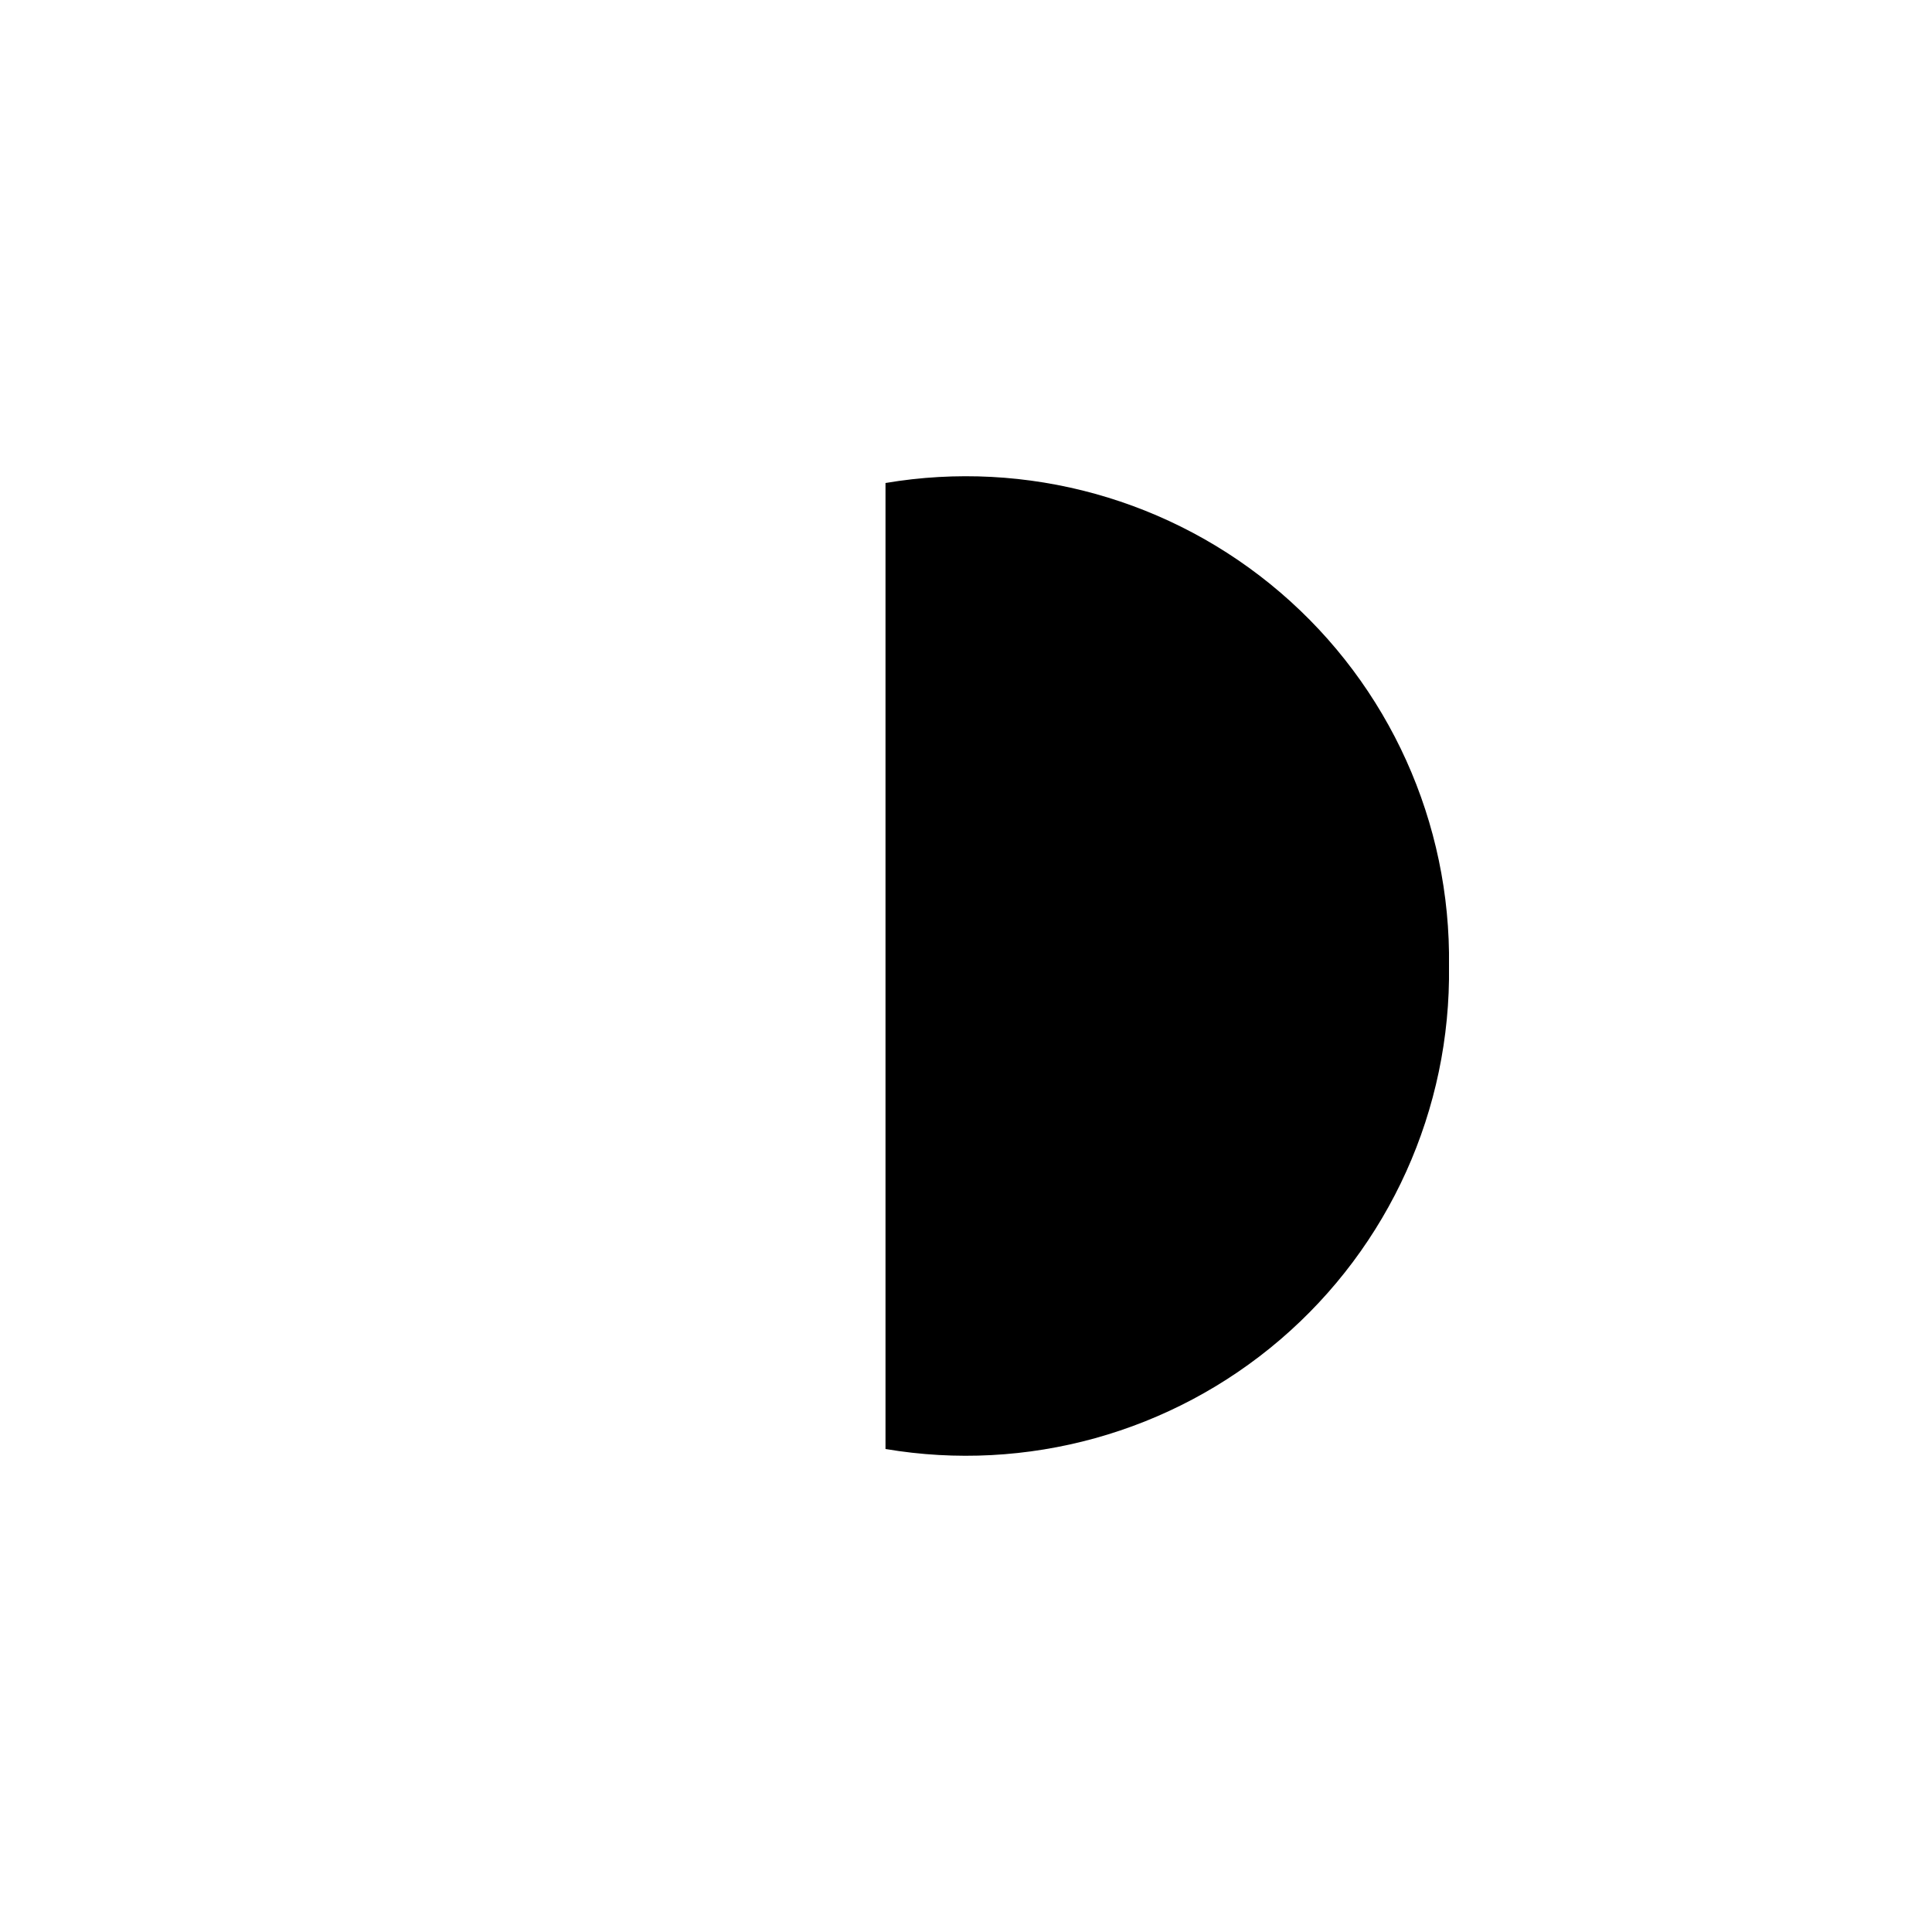
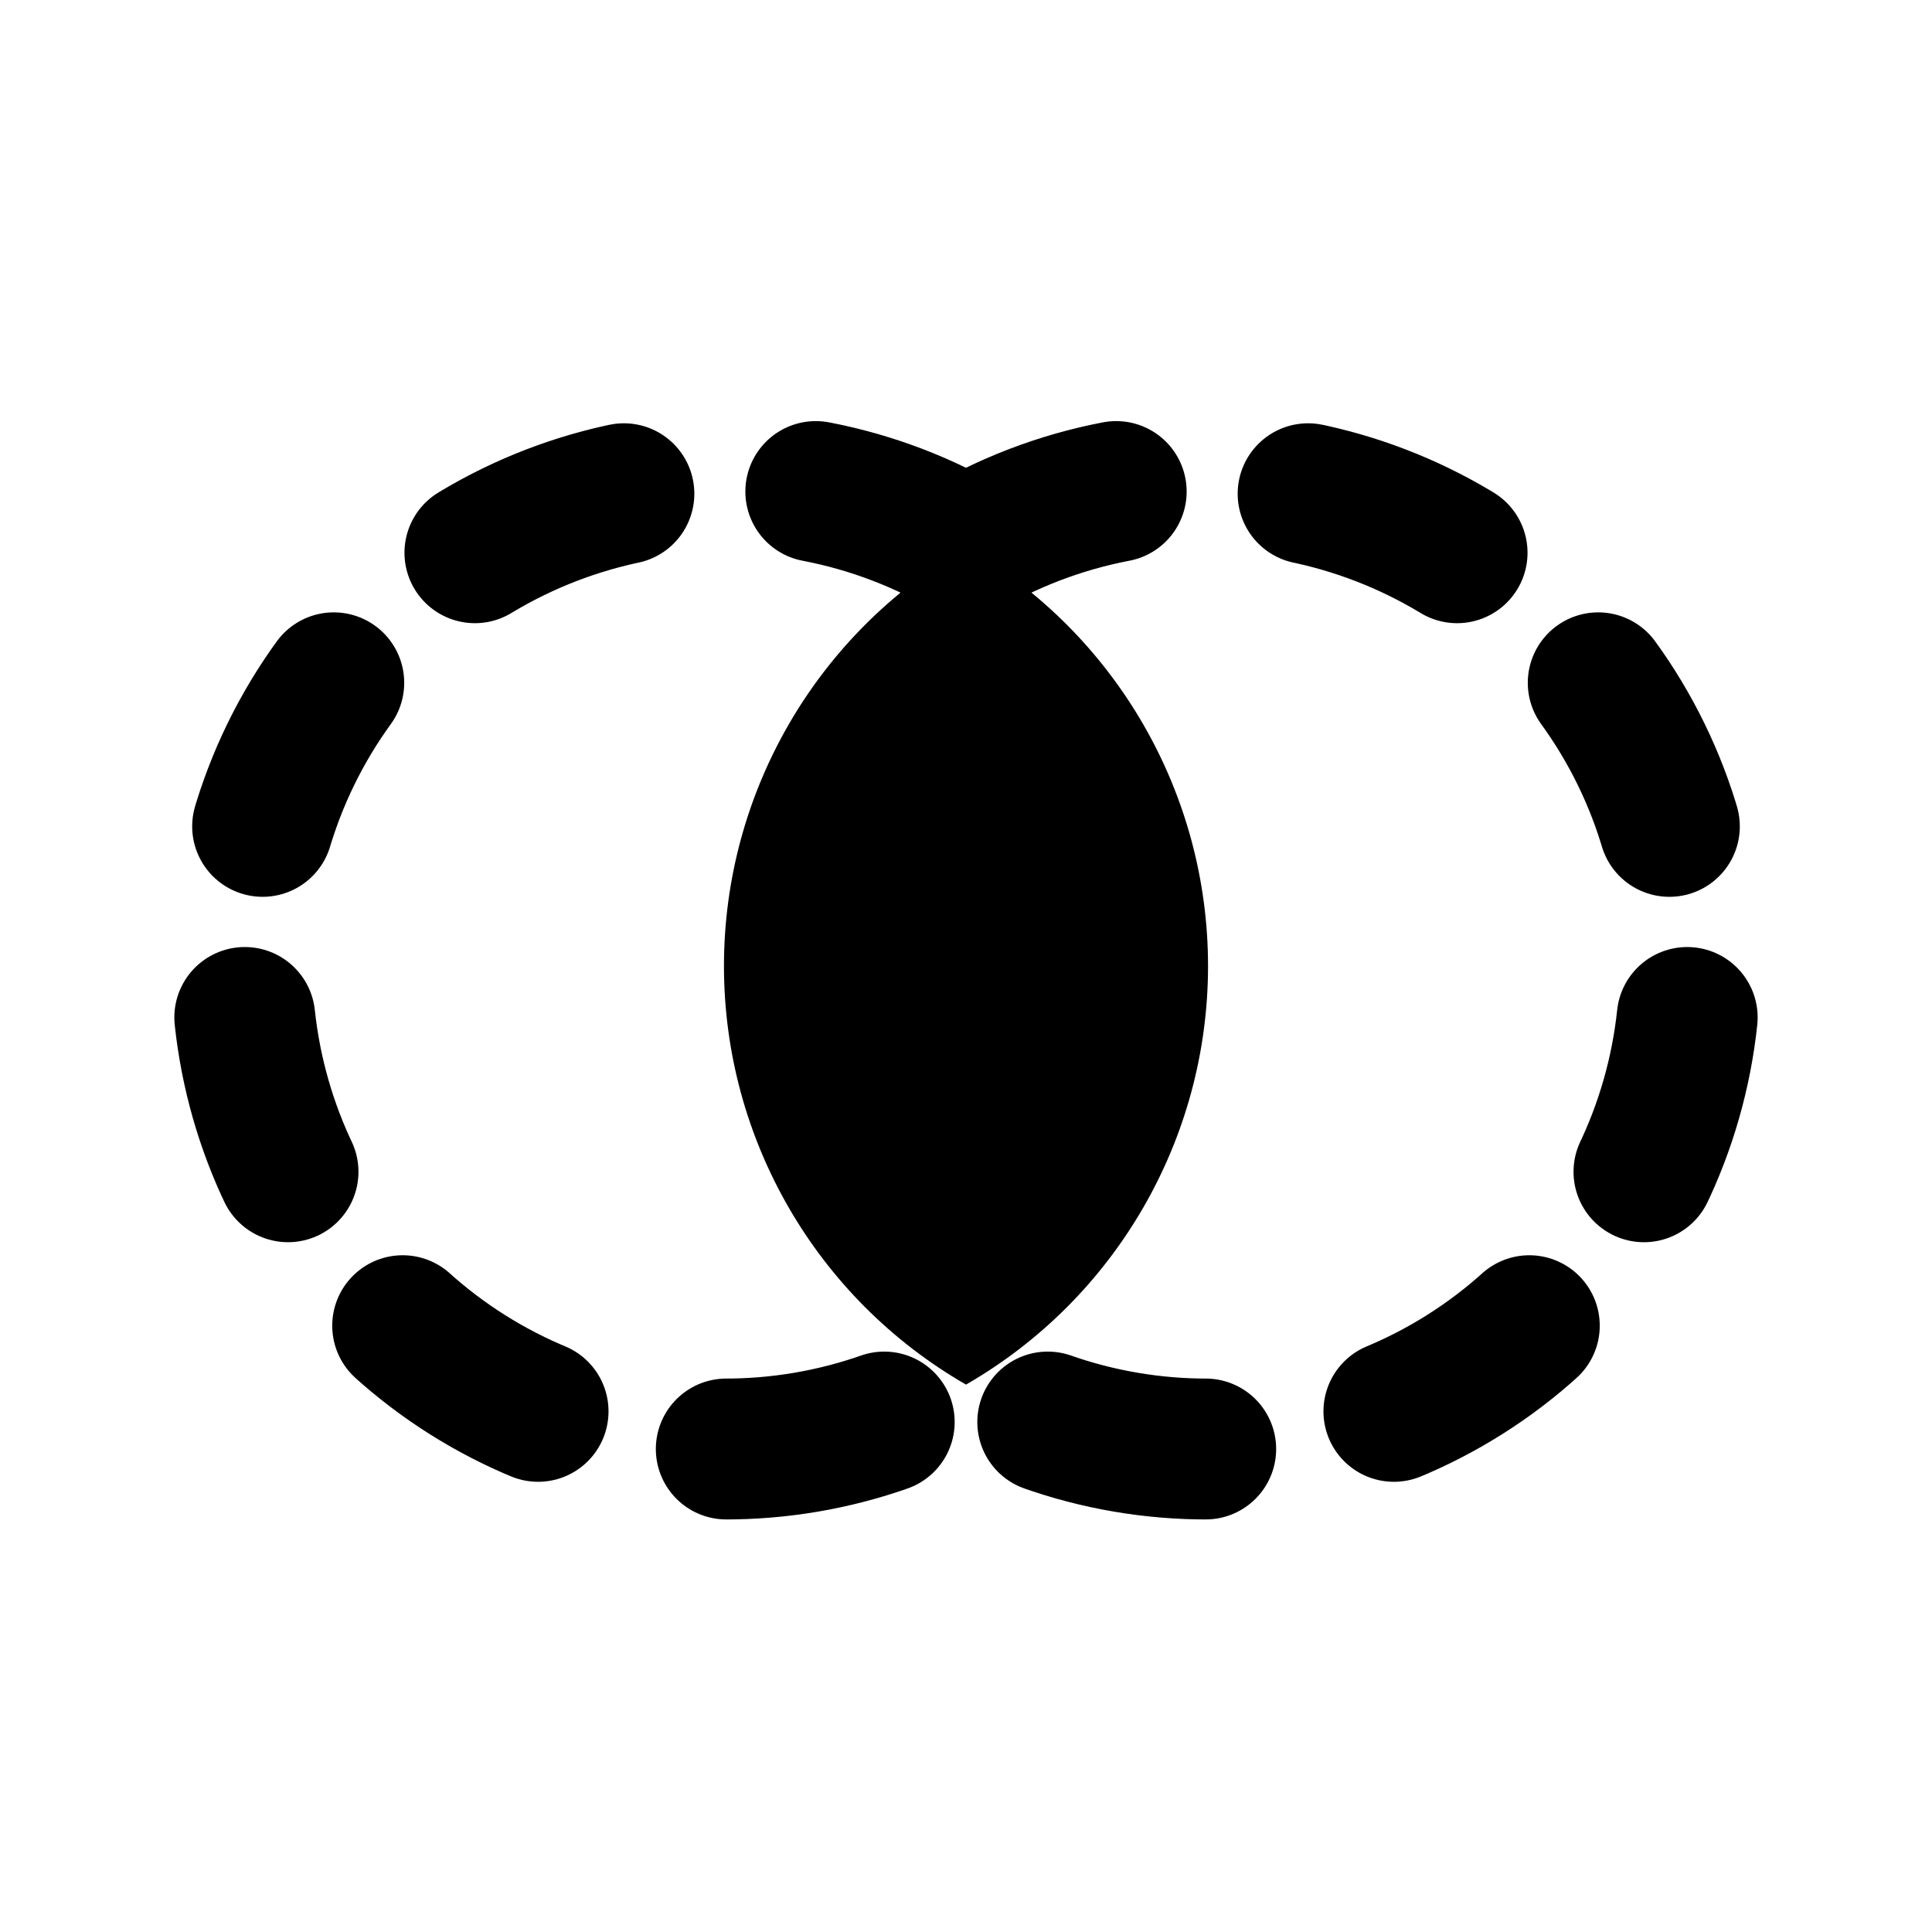
<svg xmlns="http://www.w3.org/2000/svg" viewBox="0 0 24 24" width="24" height="24" role="img" aria-label="Intersect">
  <g fill="currentColor" stroke="none">
-     <path d="M11 6a6 6 0 0 1 7 6 6 6 0 0 1-7 6z" />
+     <path d="M12 6.8A6 6 0 0 1 12 17.2A6 6 0 0 1 12 6.8z" />
+   </g>
+   <g fill="none" stroke="currentColor" stroke-width="1.75" stroke-linecap="round" stroke-linejoin="round">
+     <path d="M12 6.8A6 6 0 1 0 12 17.2" stroke-dasharray="2 2.4" />
+   </g>
+   <g fill="none" stroke="currentColor" stroke-width="1.75" stroke-linecap="round" stroke-linejoin="round">
+     <path d="M12 6.8A6 6 0 1 1 12 17.2" stroke-dasharray="2 2.4" />
  </g>
</svg>
